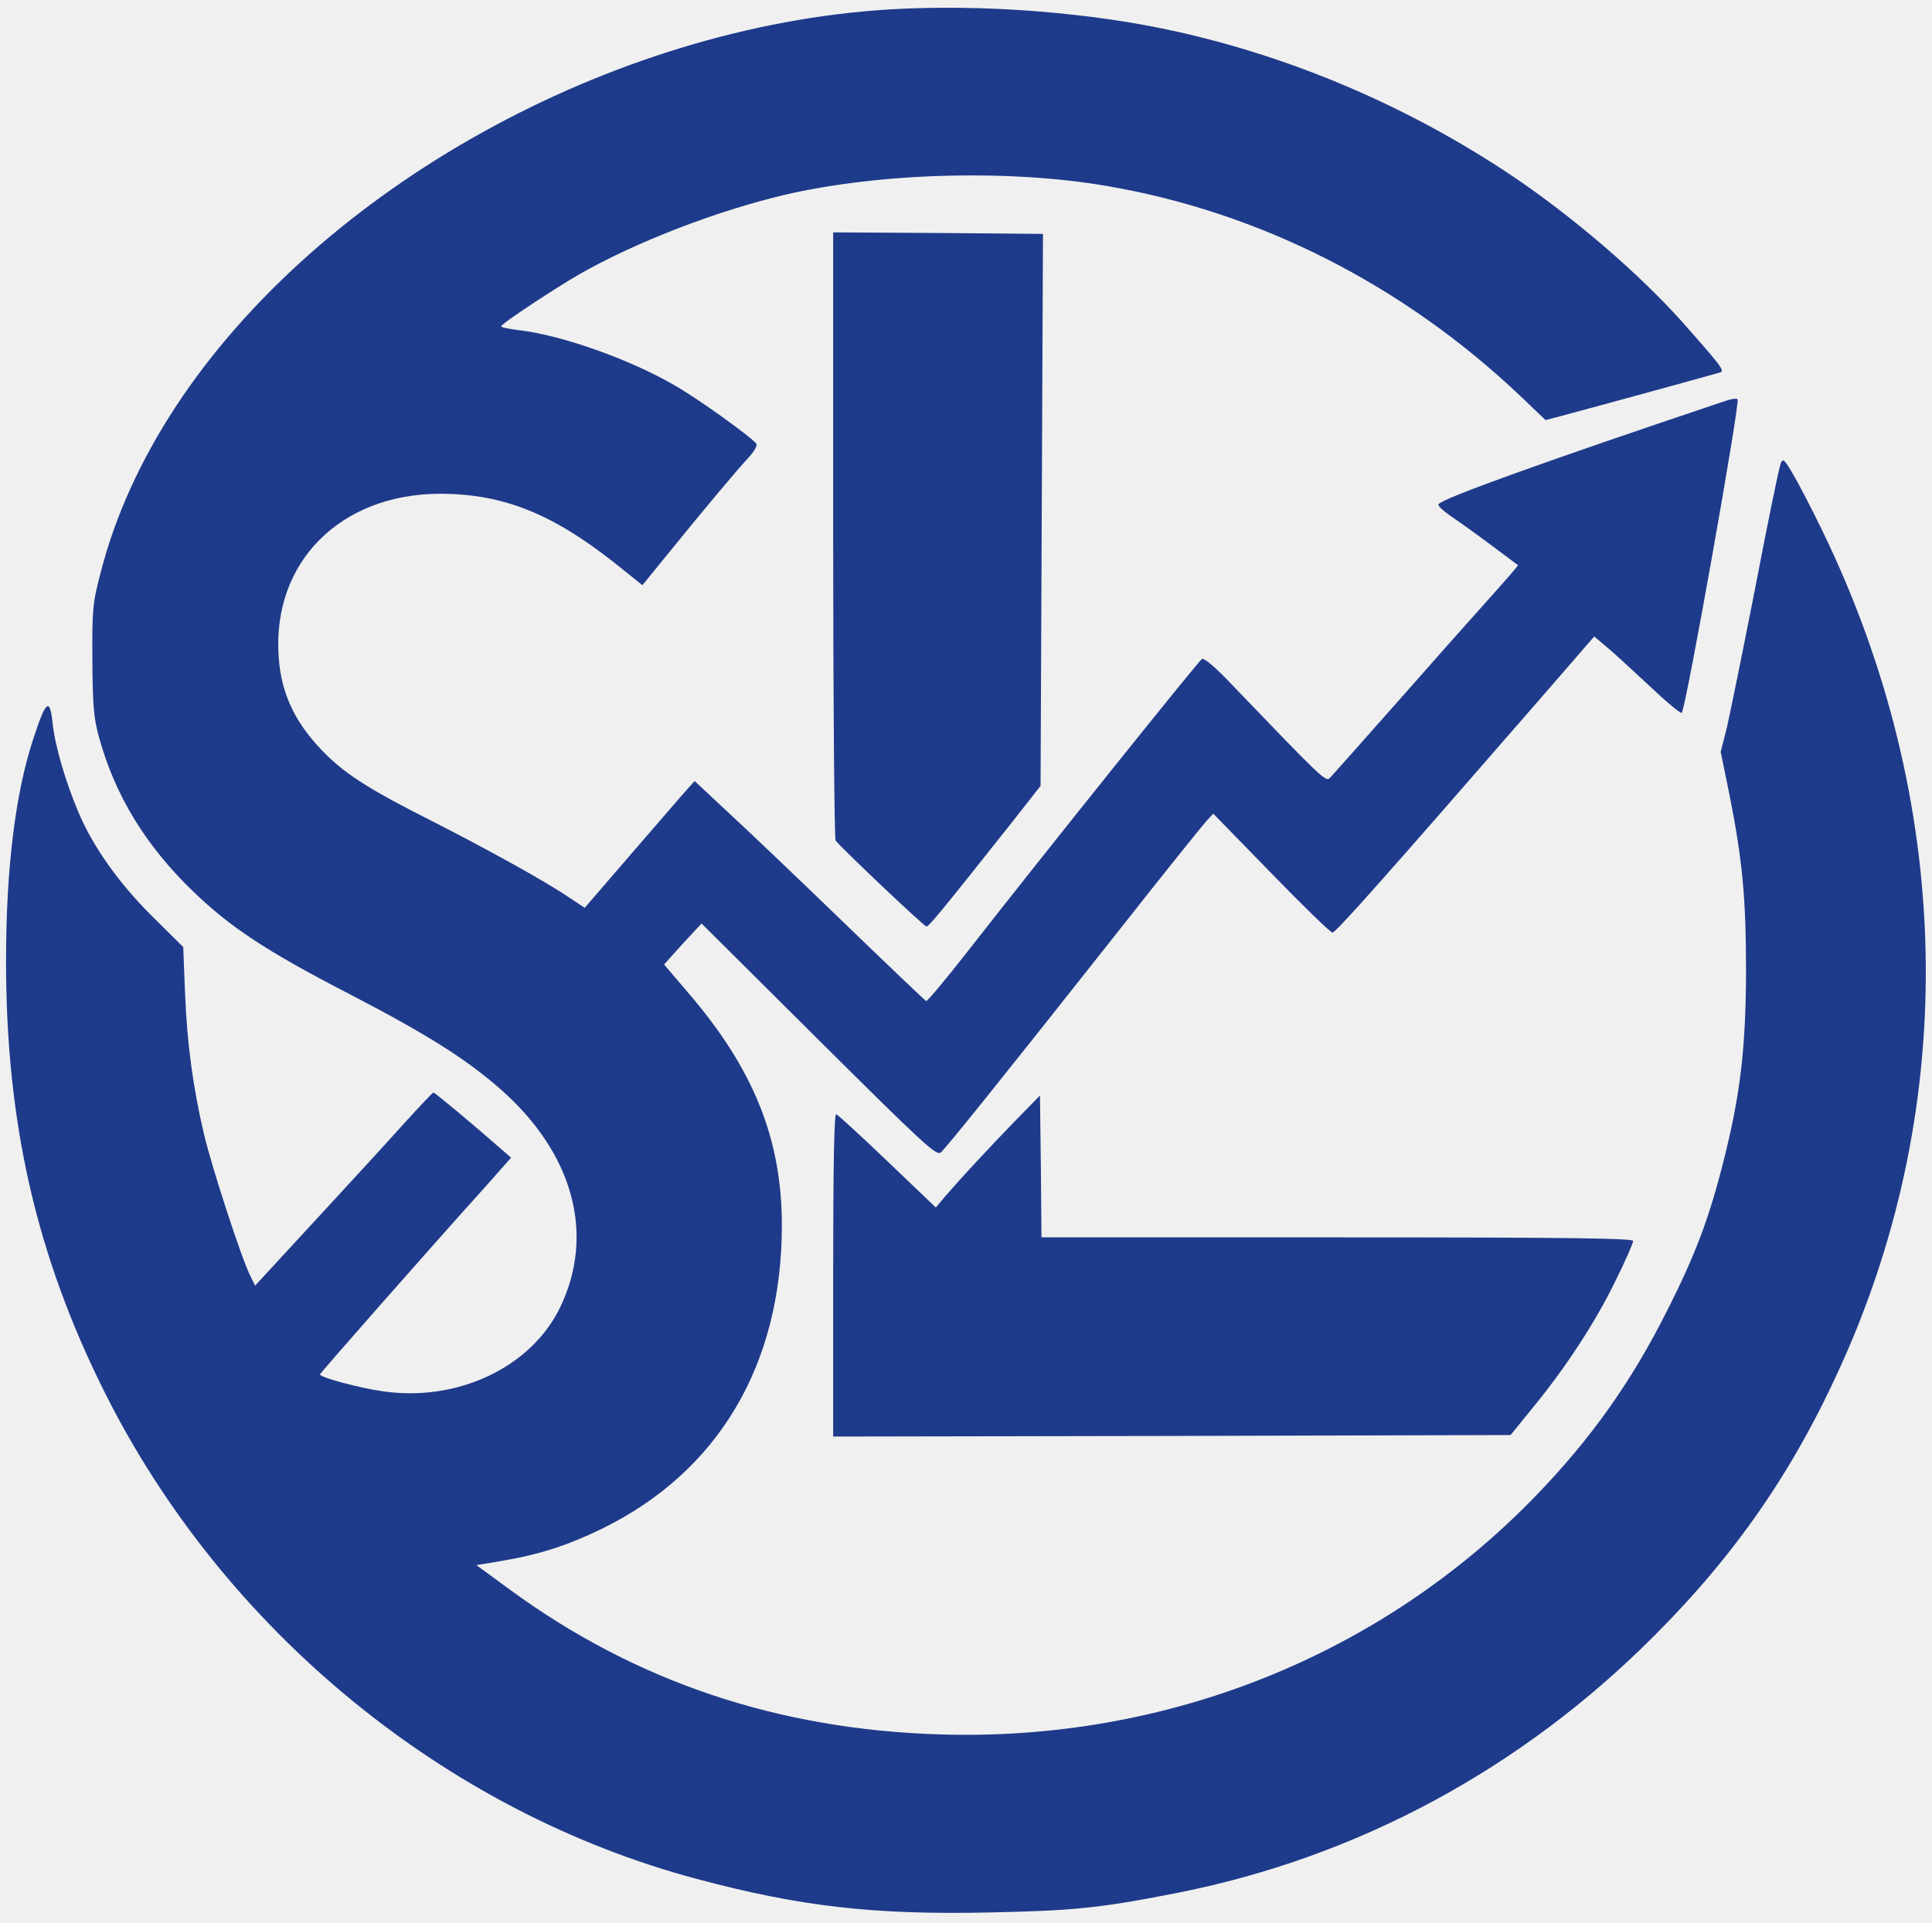
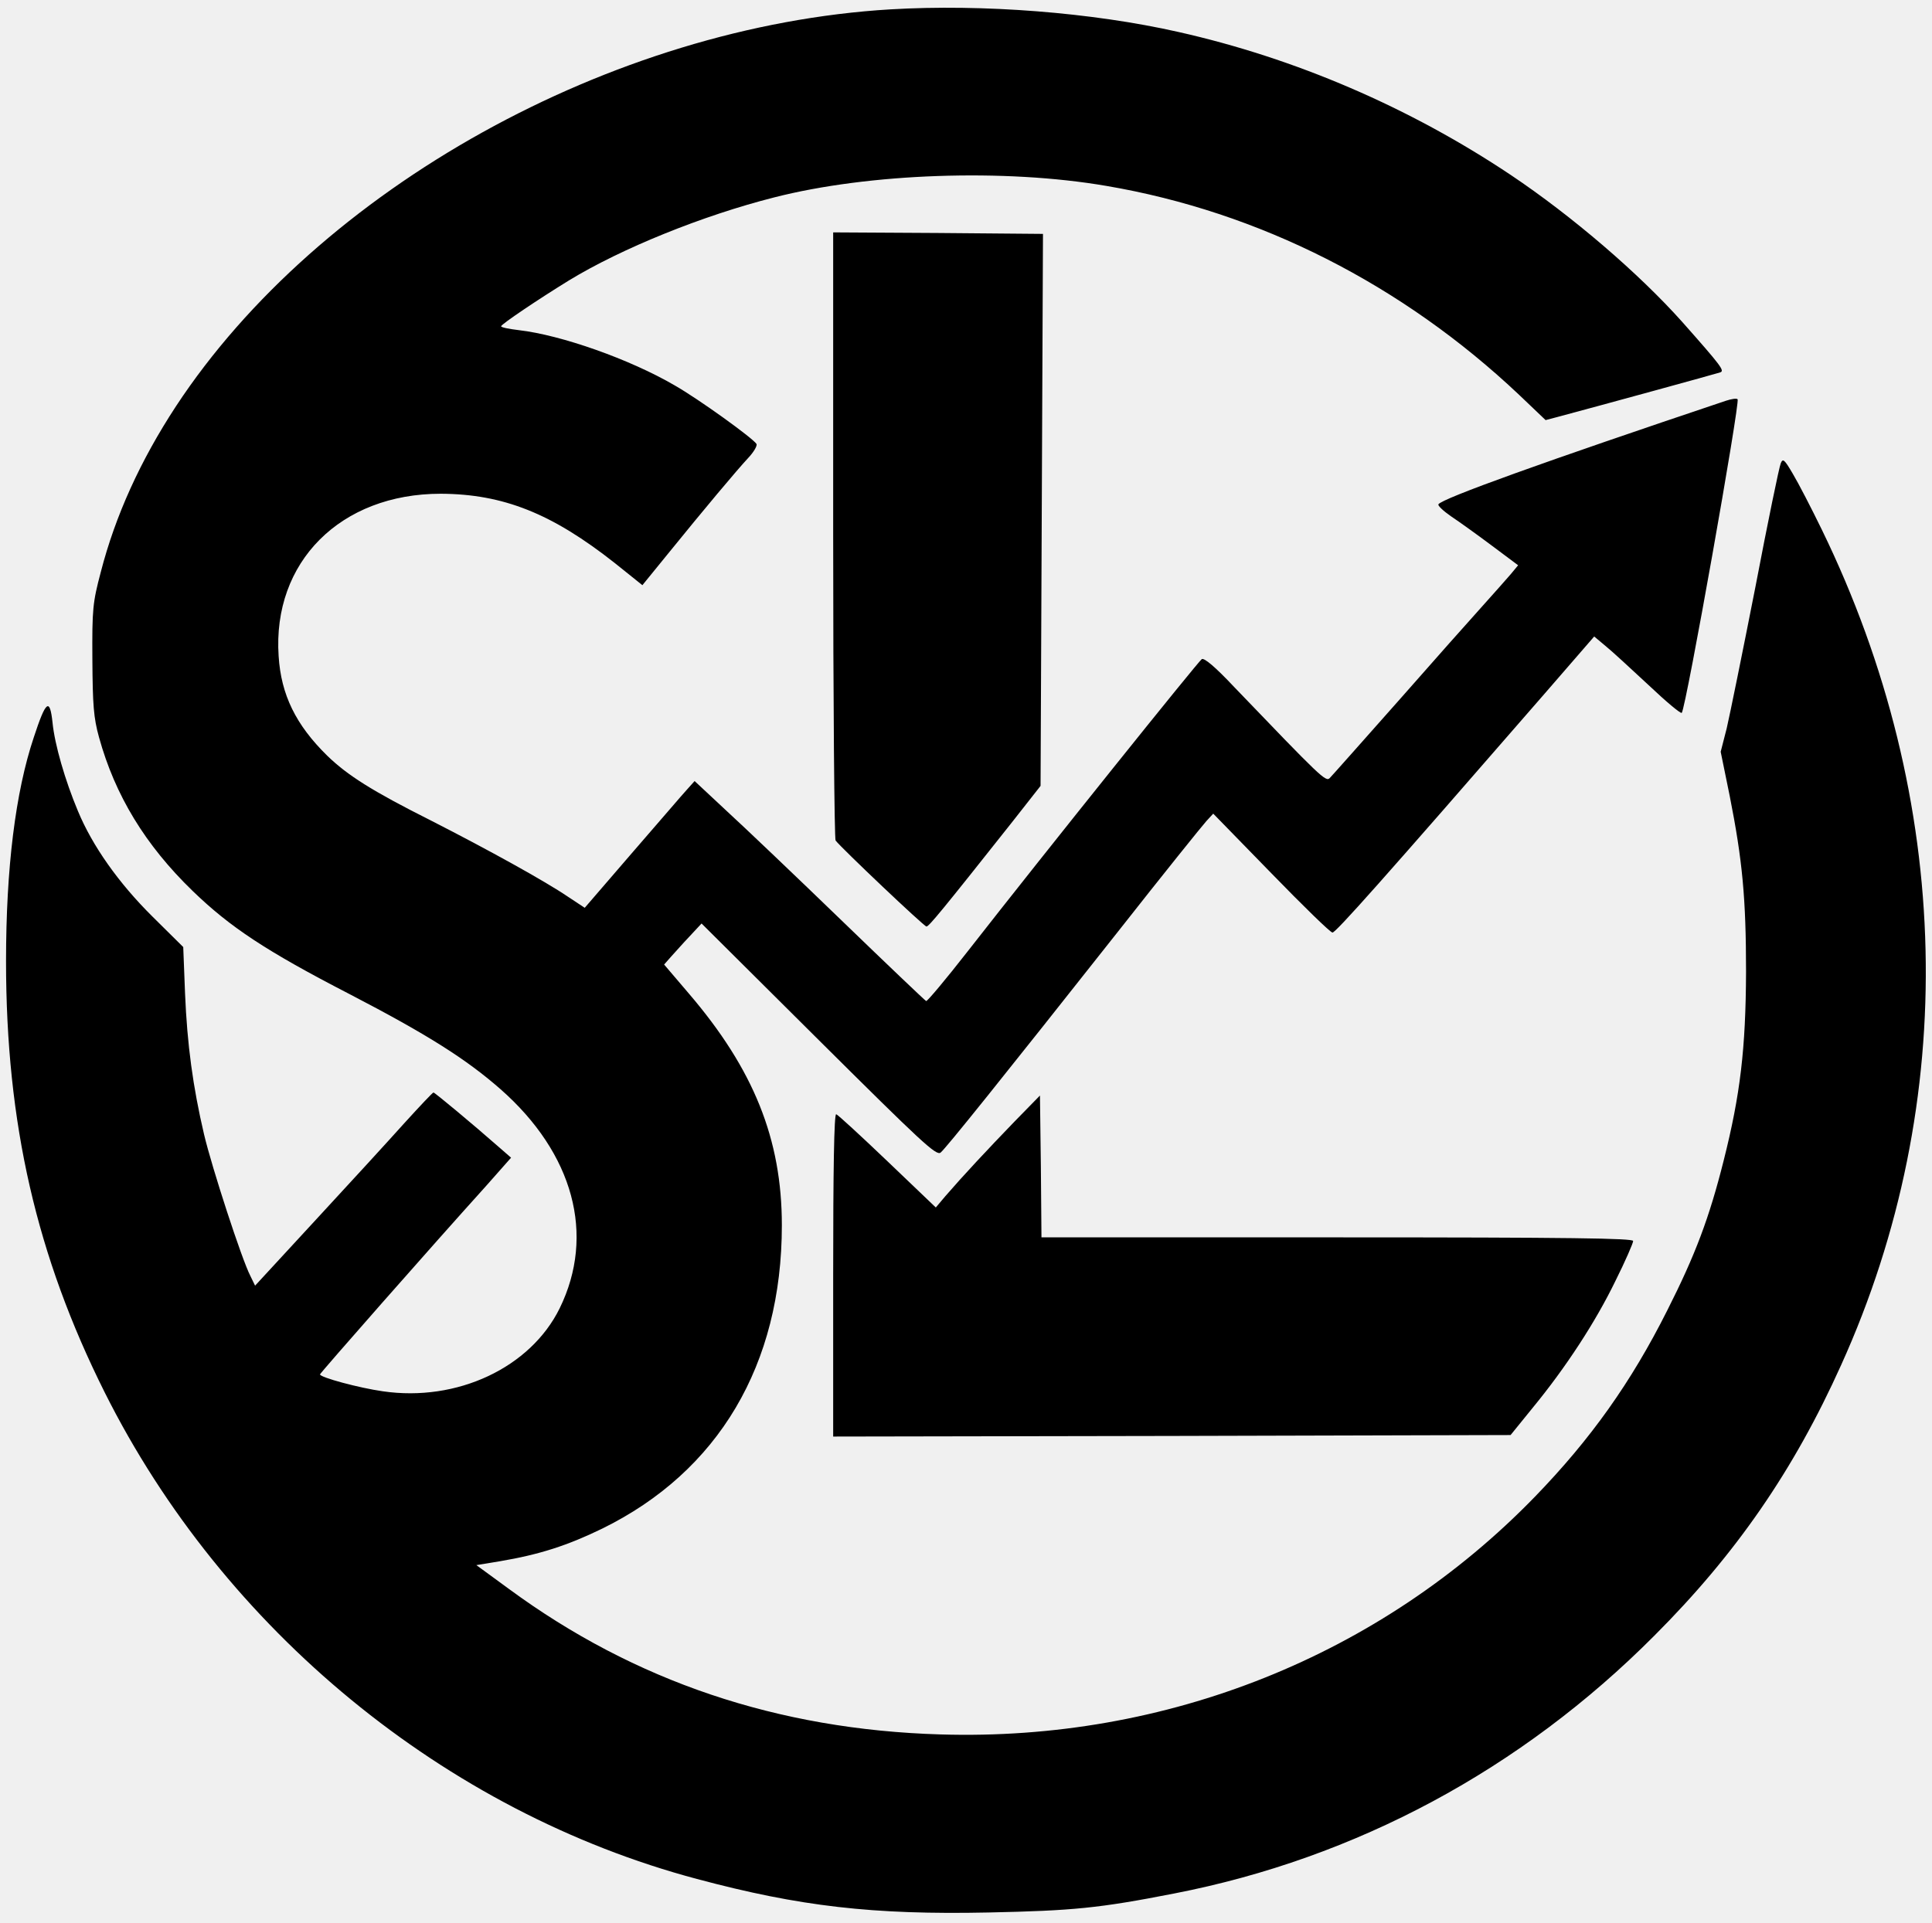
<svg xmlns="http://www.w3.org/2000/svg" version="1.0" width="640pt" height="637pt" viewBox="0 0 640 637" preserveAspectRatio="xMidYMid meet">
-   <g transform="translate(0,637) scale(0.1,-0.1)" fill="#1e3a8a" stroke="none">
+   <style>
+   /* ライトモードはデフォルトで黒 */
+   .icon-fill {
+     fill: #000000;
+   }
+   
+   /* ダークモードでは白に切り替え */
+   @media (prefers-color-scheme: dark) {
+     .icon-fill {
+       fill: #ffffff;
+     }
+   }
+ </style>
+   <g transform="translate(0,637) scale(0.1,-0.1)" class="icon-fill" stroke="none">
    <path d="M2950 6339 c-924 -55 -1893 -594 -2367 -1315 -118 -180 -201 -363 -249 -549 -27 -102 -29 -123 -28 -290 1 -151 4 -193 22 -258 53 -192 153 -357 310 -509 124 -120 243 -199 520 -342 260 -135 387 -216 500 -315 242 -213 315 -483 196 -726 -97 -197 -340 -311 -586 -275 -78 11 -208 46 -208 56 0 4 371 426 549 623 l84 95 -39 34 c-91 80 -214 182 -218 182 -3 0 -46 -46 -97 -102 -51 -57 -183 -201 -293 -320 l-201 -218 -16 33 c-28 54 -127 358 -153 468 -37 158 -56 298 -63 467 l-6 154 -102 101 c-112 111 -199 234 -247 350 -42 100 -77 220 -84 293 -9 83 -22 73 -62 -49 -61 -182 -92 -434 -92 -742 0 -538 101 -977 327 -1429 394 -787 1128 -1390 1962 -1612 340 -91 583 -119 966 -111 279 6 365 14 615 63 602 117 1149 411 1590 854 270 270 462 548 619 897 395 873 372 1873 -64 2768 -35 72 -78 155 -96 185 -28 48 -33 52 -40 35 -5 -11 -43 -195 -84 -410 -42 -214 -85 -425 -95 -468 l-20 -78 30 -147 c42 -212 54 -339 54 -582 -1 -255 -19 -407 -74 -625 -48 -191 -94 -313 -187 -497 -120 -239 -254 -427 -438 -617 -511 -527 -1221 -811 -1970 -788 -539 16 -1013 176 -1429 482 l-108 79 79 13 c130 22 223 52 338 108 385 189 595 543 595 1005 0 285 -93 517 -309 769 l-81 95 22 25 c13 14 40 45 62 68 l40 43 388 -386 c341 -339 390 -385 404 -373 18 15 202 244 589 734 147 187 279 351 291 364 l23 25 192 -197 c105 -108 196 -197 203 -197 11 0 160 167 704 793 l163 188 37 -31 c20 -16 84 -75 142 -129 58 -55 108 -97 111 -93 14 16 194 1030 185 1039 -3 4 -21 1 -39 -5 -599 -201 -941 -324 -952 -343 -3 -4 16 -22 42 -40 27 -18 87 -61 135 -97 l87 -65 -24 -29 c-14 -16 -56 -64 -94 -106 -38 -42 -165 -185 -281 -317 -117 -132 -218 -246 -225 -253 -13 -14 -30 3 -317 302 -62 66 -99 97 -107 92 -12 -8 -512 -631 -776 -969 -71 -91 -133 -165 -137 -164 -3 1 -129 121 -280 267 -151 146 -322 309 -381 363 l-106 99 -26 -29 c-14 -15 -95 -110 -182 -210 l-156 -181 -56 37 c-75 51 -261 154 -455 253 -193 97 -275 149 -342 214 -104 102 -153 202 -161 330 -21 312 205 538 537 538 207 -1 368 -65 577 -230 l91 -73 83 102 c124 153 229 278 267 319 19 20 31 41 28 47 -13 20 -192 149 -271 194 -149 87 -377 167 -516 183 -33 4 -59 9 -59 13 1 7 121 88 225 152 174 106 443 215 680 275 313 80 762 96 1100 38 506 -86 981 -327 1368 -693 l87 -83 38 10 c146 39 529 144 540 148 16 5 6 19 -126 168 -143 160 -364 350 -567 486 -335 224 -714 387 -1101 474 -287 65 -649 93 -954 75z" />
    <path d="M2760 4598 c0 -552 4 -1008 8 -1013 18 -24 293 -285 301 -285 8 0 51 52 283 345 l95 121 4 914 4 915 -347 3 -348 2 0 -1002z" />
    <path d="M3360 2653 c-88 -91 -171 -180 -228 -246 l-32 -38 -160 153 c-88 84 -165 155 -170 156 -7 2 -10 -186 -10 -532 l0 -536 1122 2 1122 3 73 90 c111 135 209 286 274 420 33 66 59 126 59 133 0 9 -203 12 -980 12 l-980 0 -2 235 -3 235 -85 -87z" />
  </g>
</svg>
